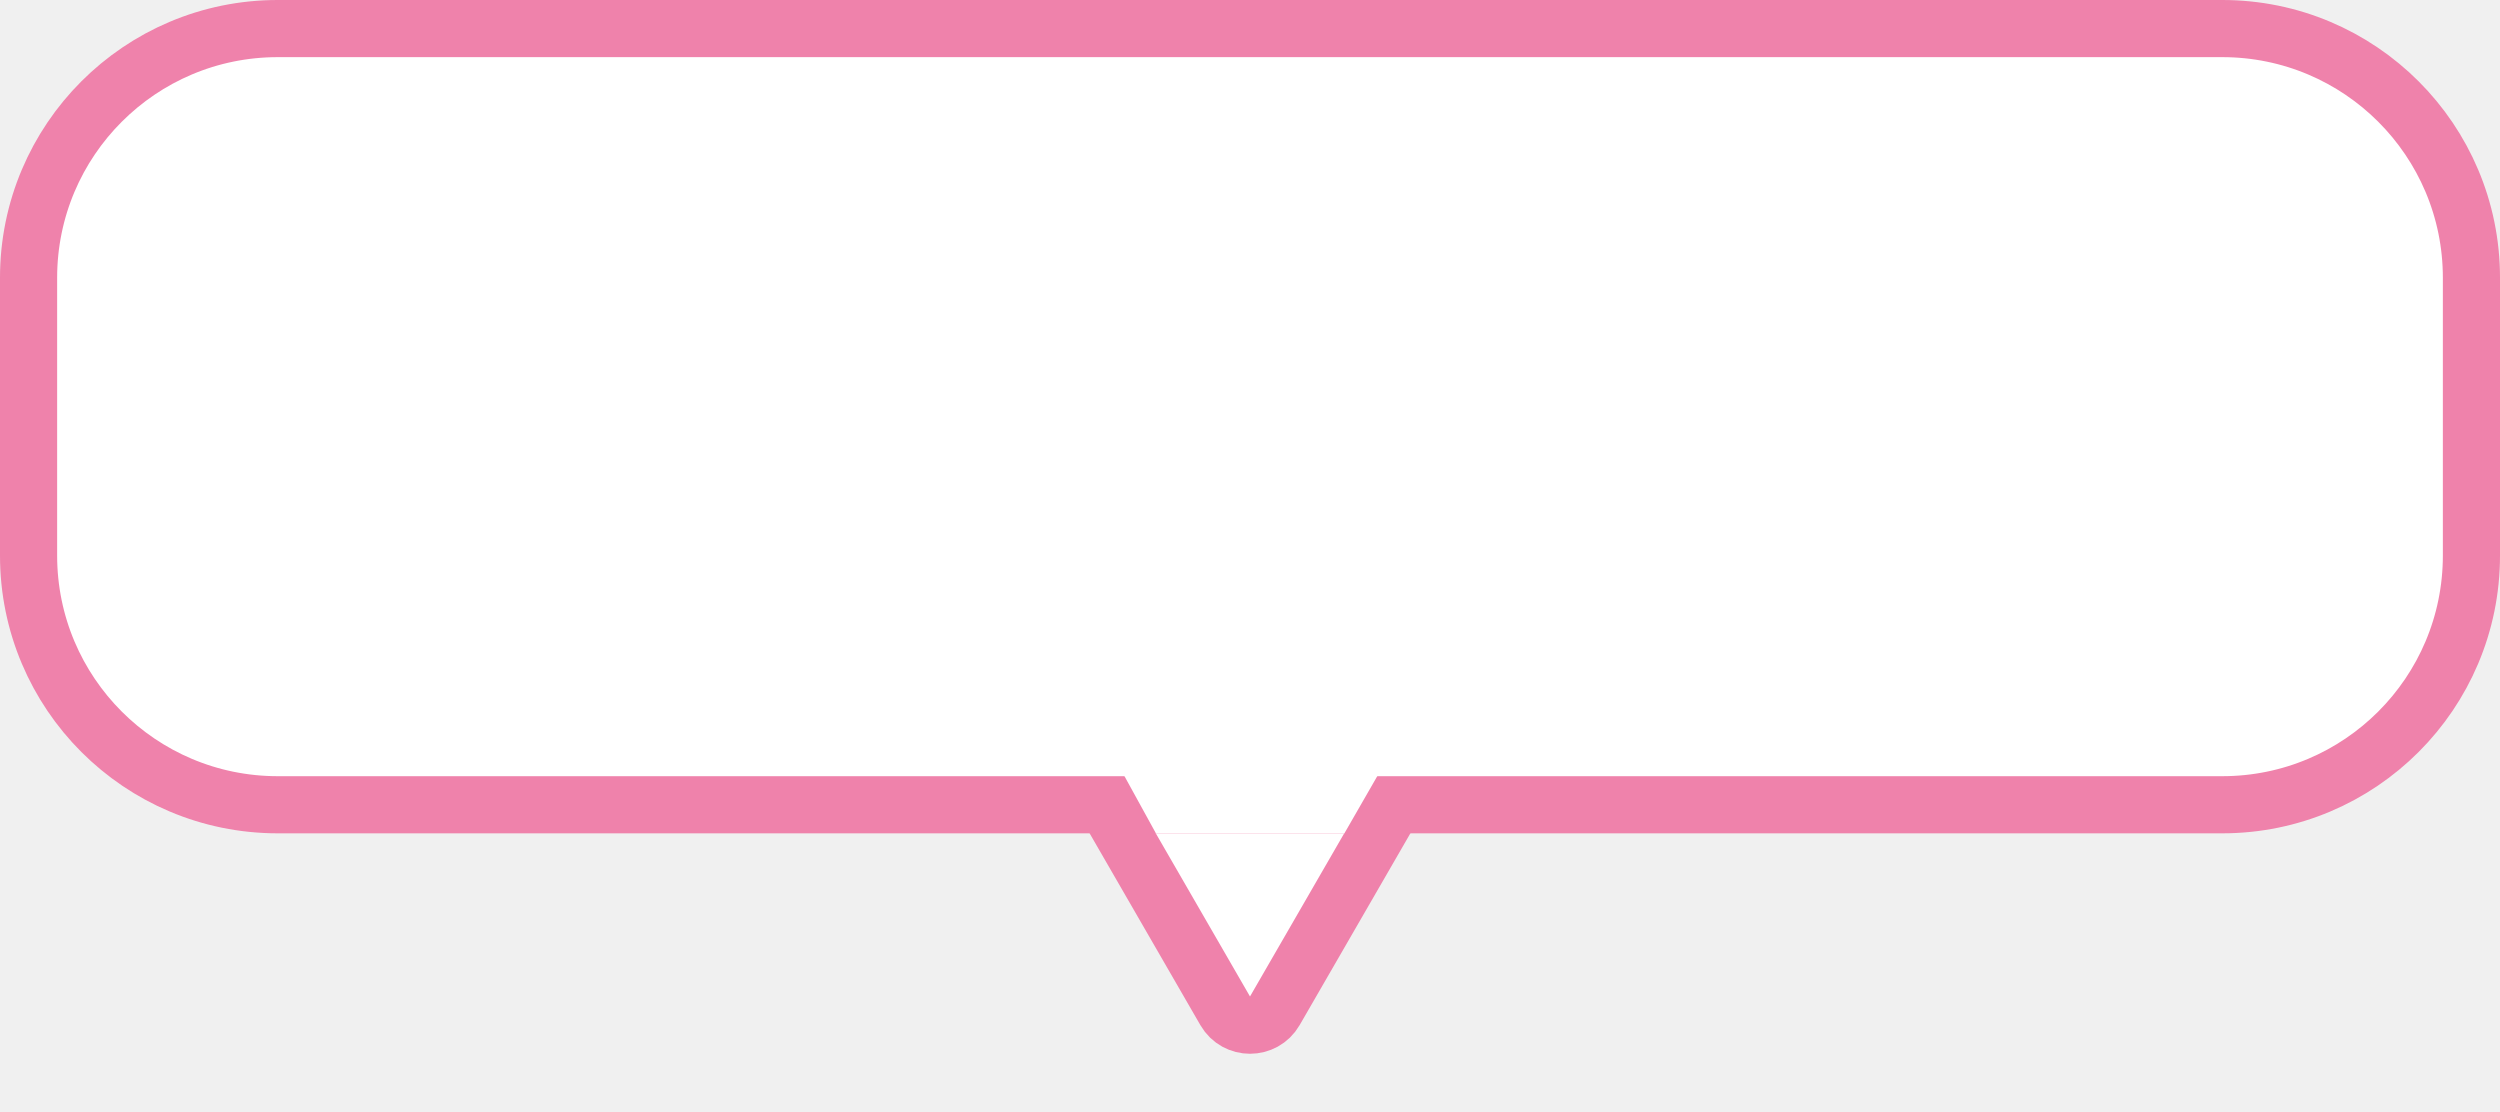
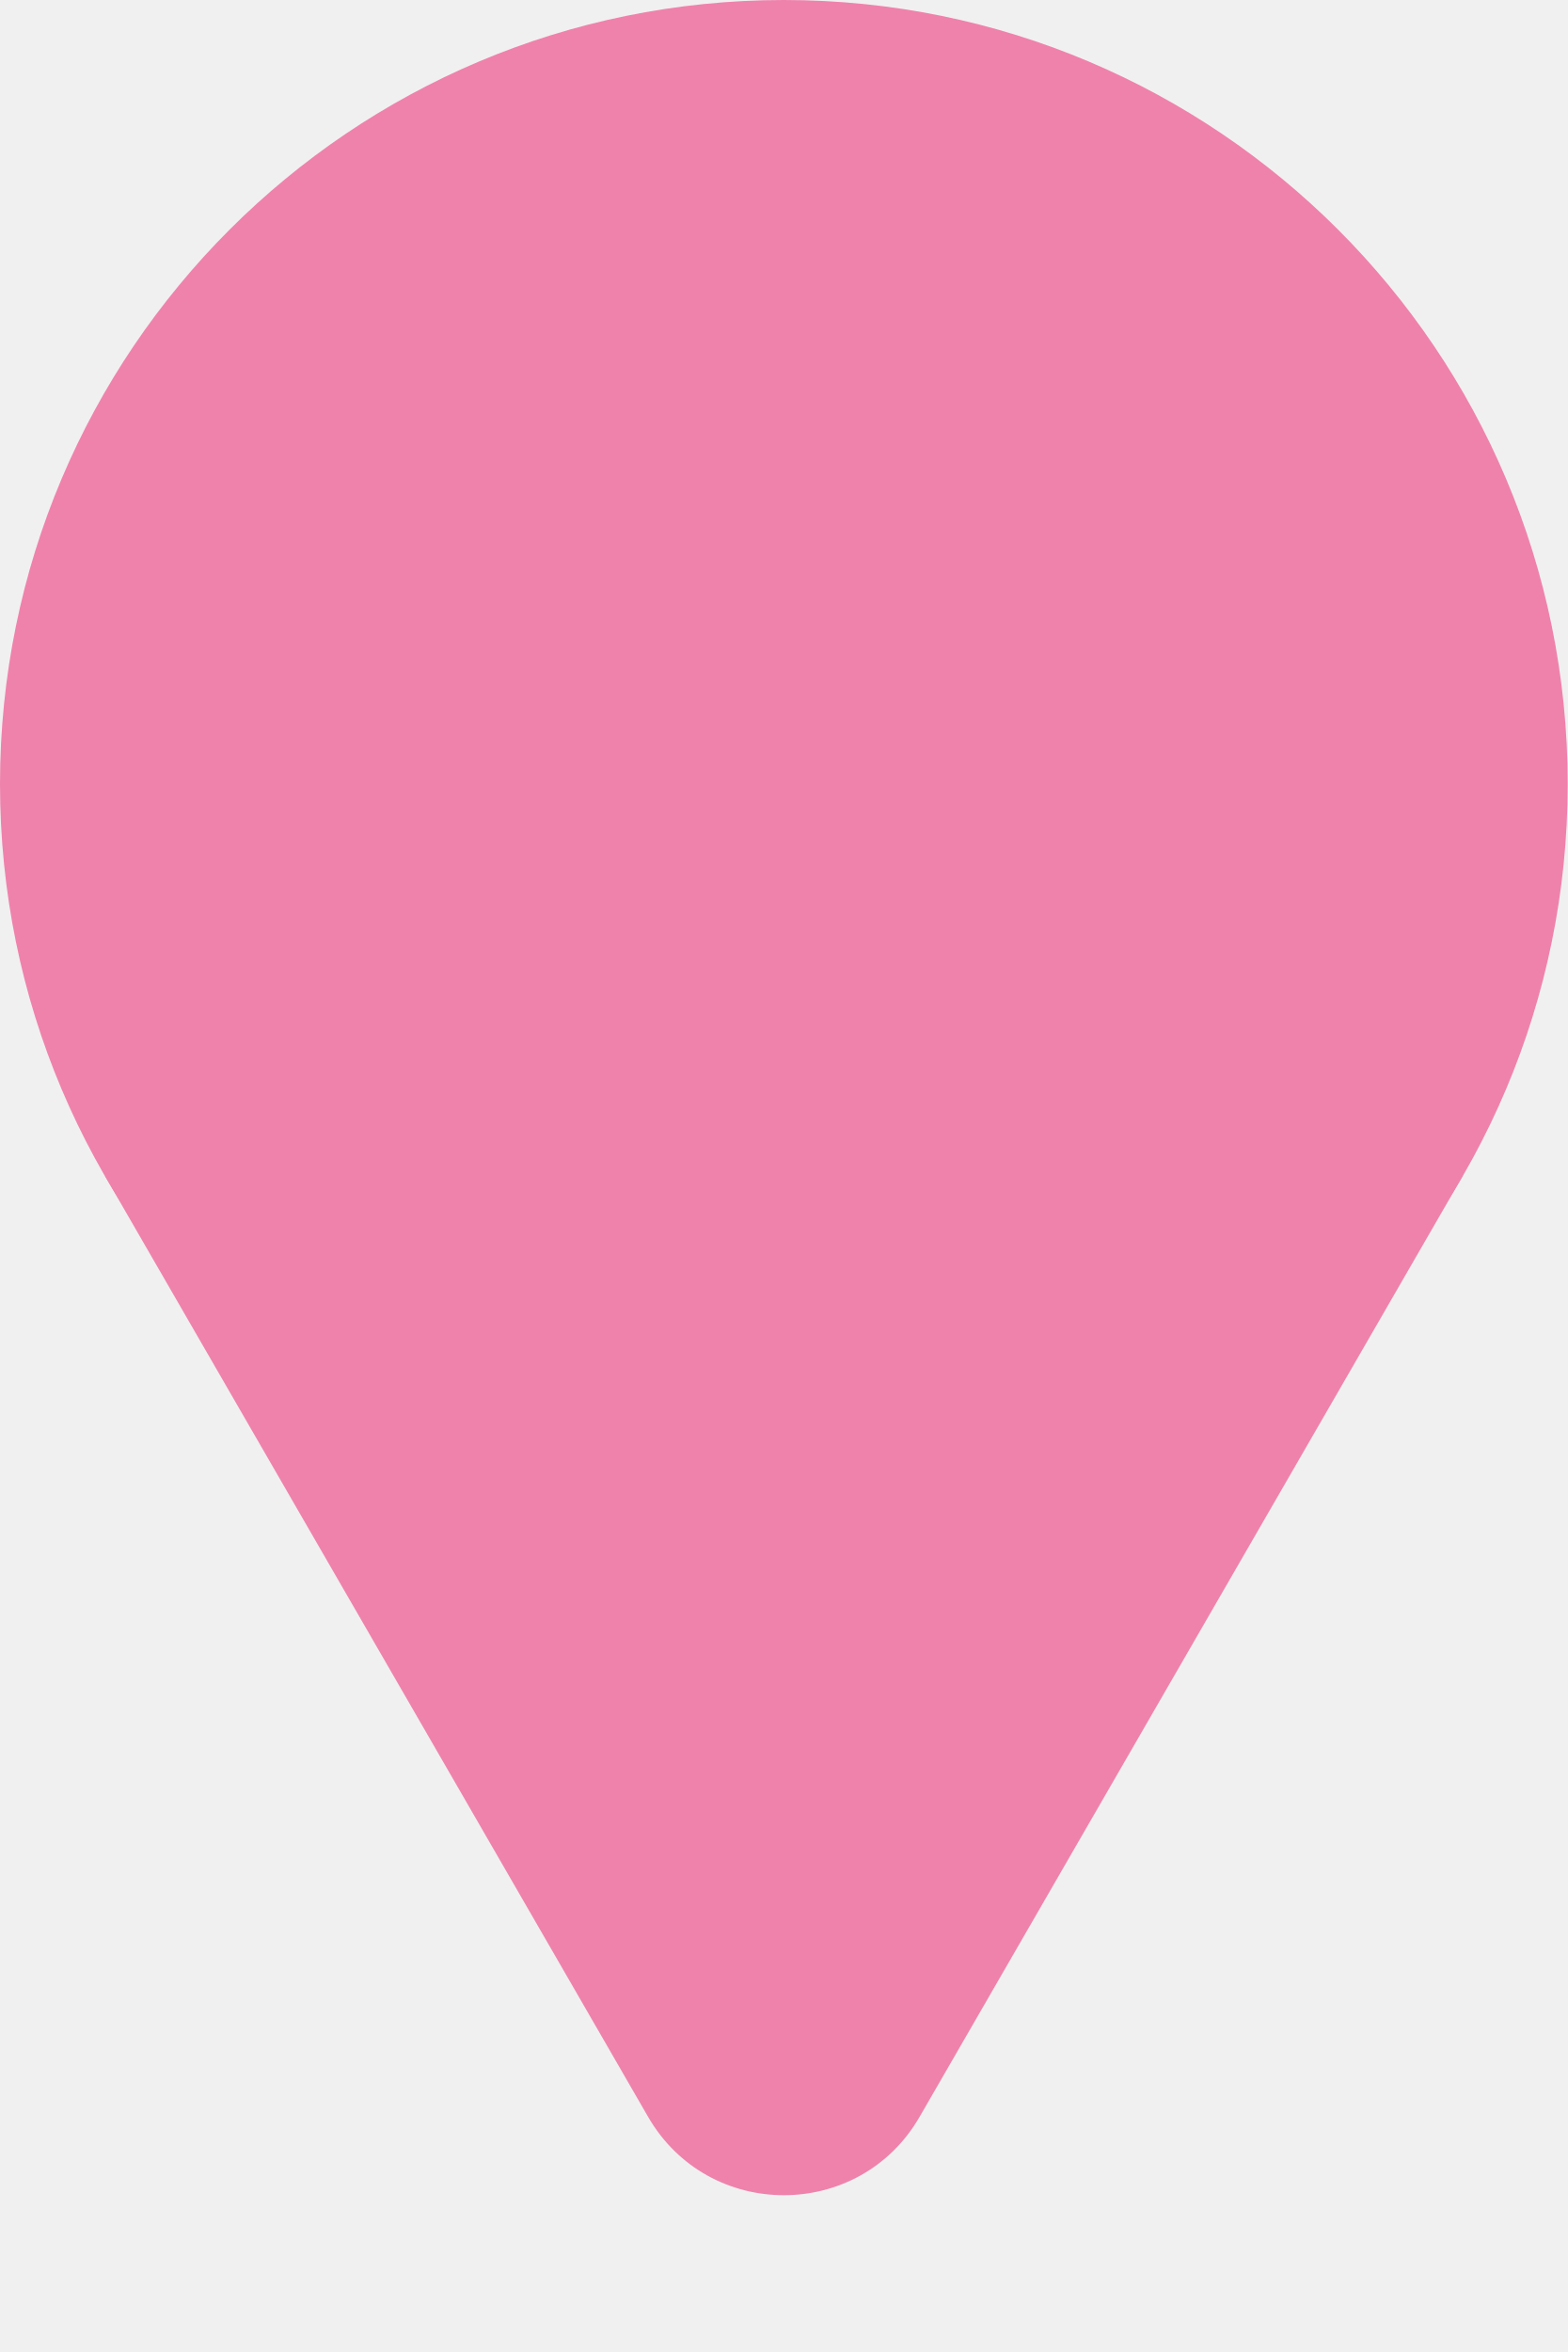
- <svg xmlns="http://www.w3.org/2000/svg" width="63" height="28" viewBox="0 0 63 28" fill="none">
-   <path d="M32.125 25.473C31.847 25.953 31.153 25.953 30.875 25.473L27.747 20.056C27.469 19.574 27.817 18.973 28.373 18.973H34.627C35.183 18.973 35.531 19.574 35.253 20.056L32.125 25.473Z" fill="white" stroke="#EF82AB" stroke-width="1.444" />
-   <rect x="0.72" y="0.72" width="61.56" height="19.56" rx="6.28" fill="white" />
-   <rect x="0.72" y="0.72" width="61.56" height="19.56" rx="6.28" stroke="#EF82AB" stroke-width="1.44" />
-   <path d="M28.029 19L35.029 19L33.879 21H29.129L28.029 19Z" fill="white" />
+ <svg xmlns="http://www.w3.org/2000/svg" width="100" height="150" viewBox="0 0 100 150" fill="none">
+   <path d="M41.34 135C45.189 141.667 54.812 141.667 58.661 135L93.302 75H6.699L41.34 135Z" fill="#EF82AB" />
+   <rect width="100" height="100" rx="50" fill="#EF82AB" />
</svg>
